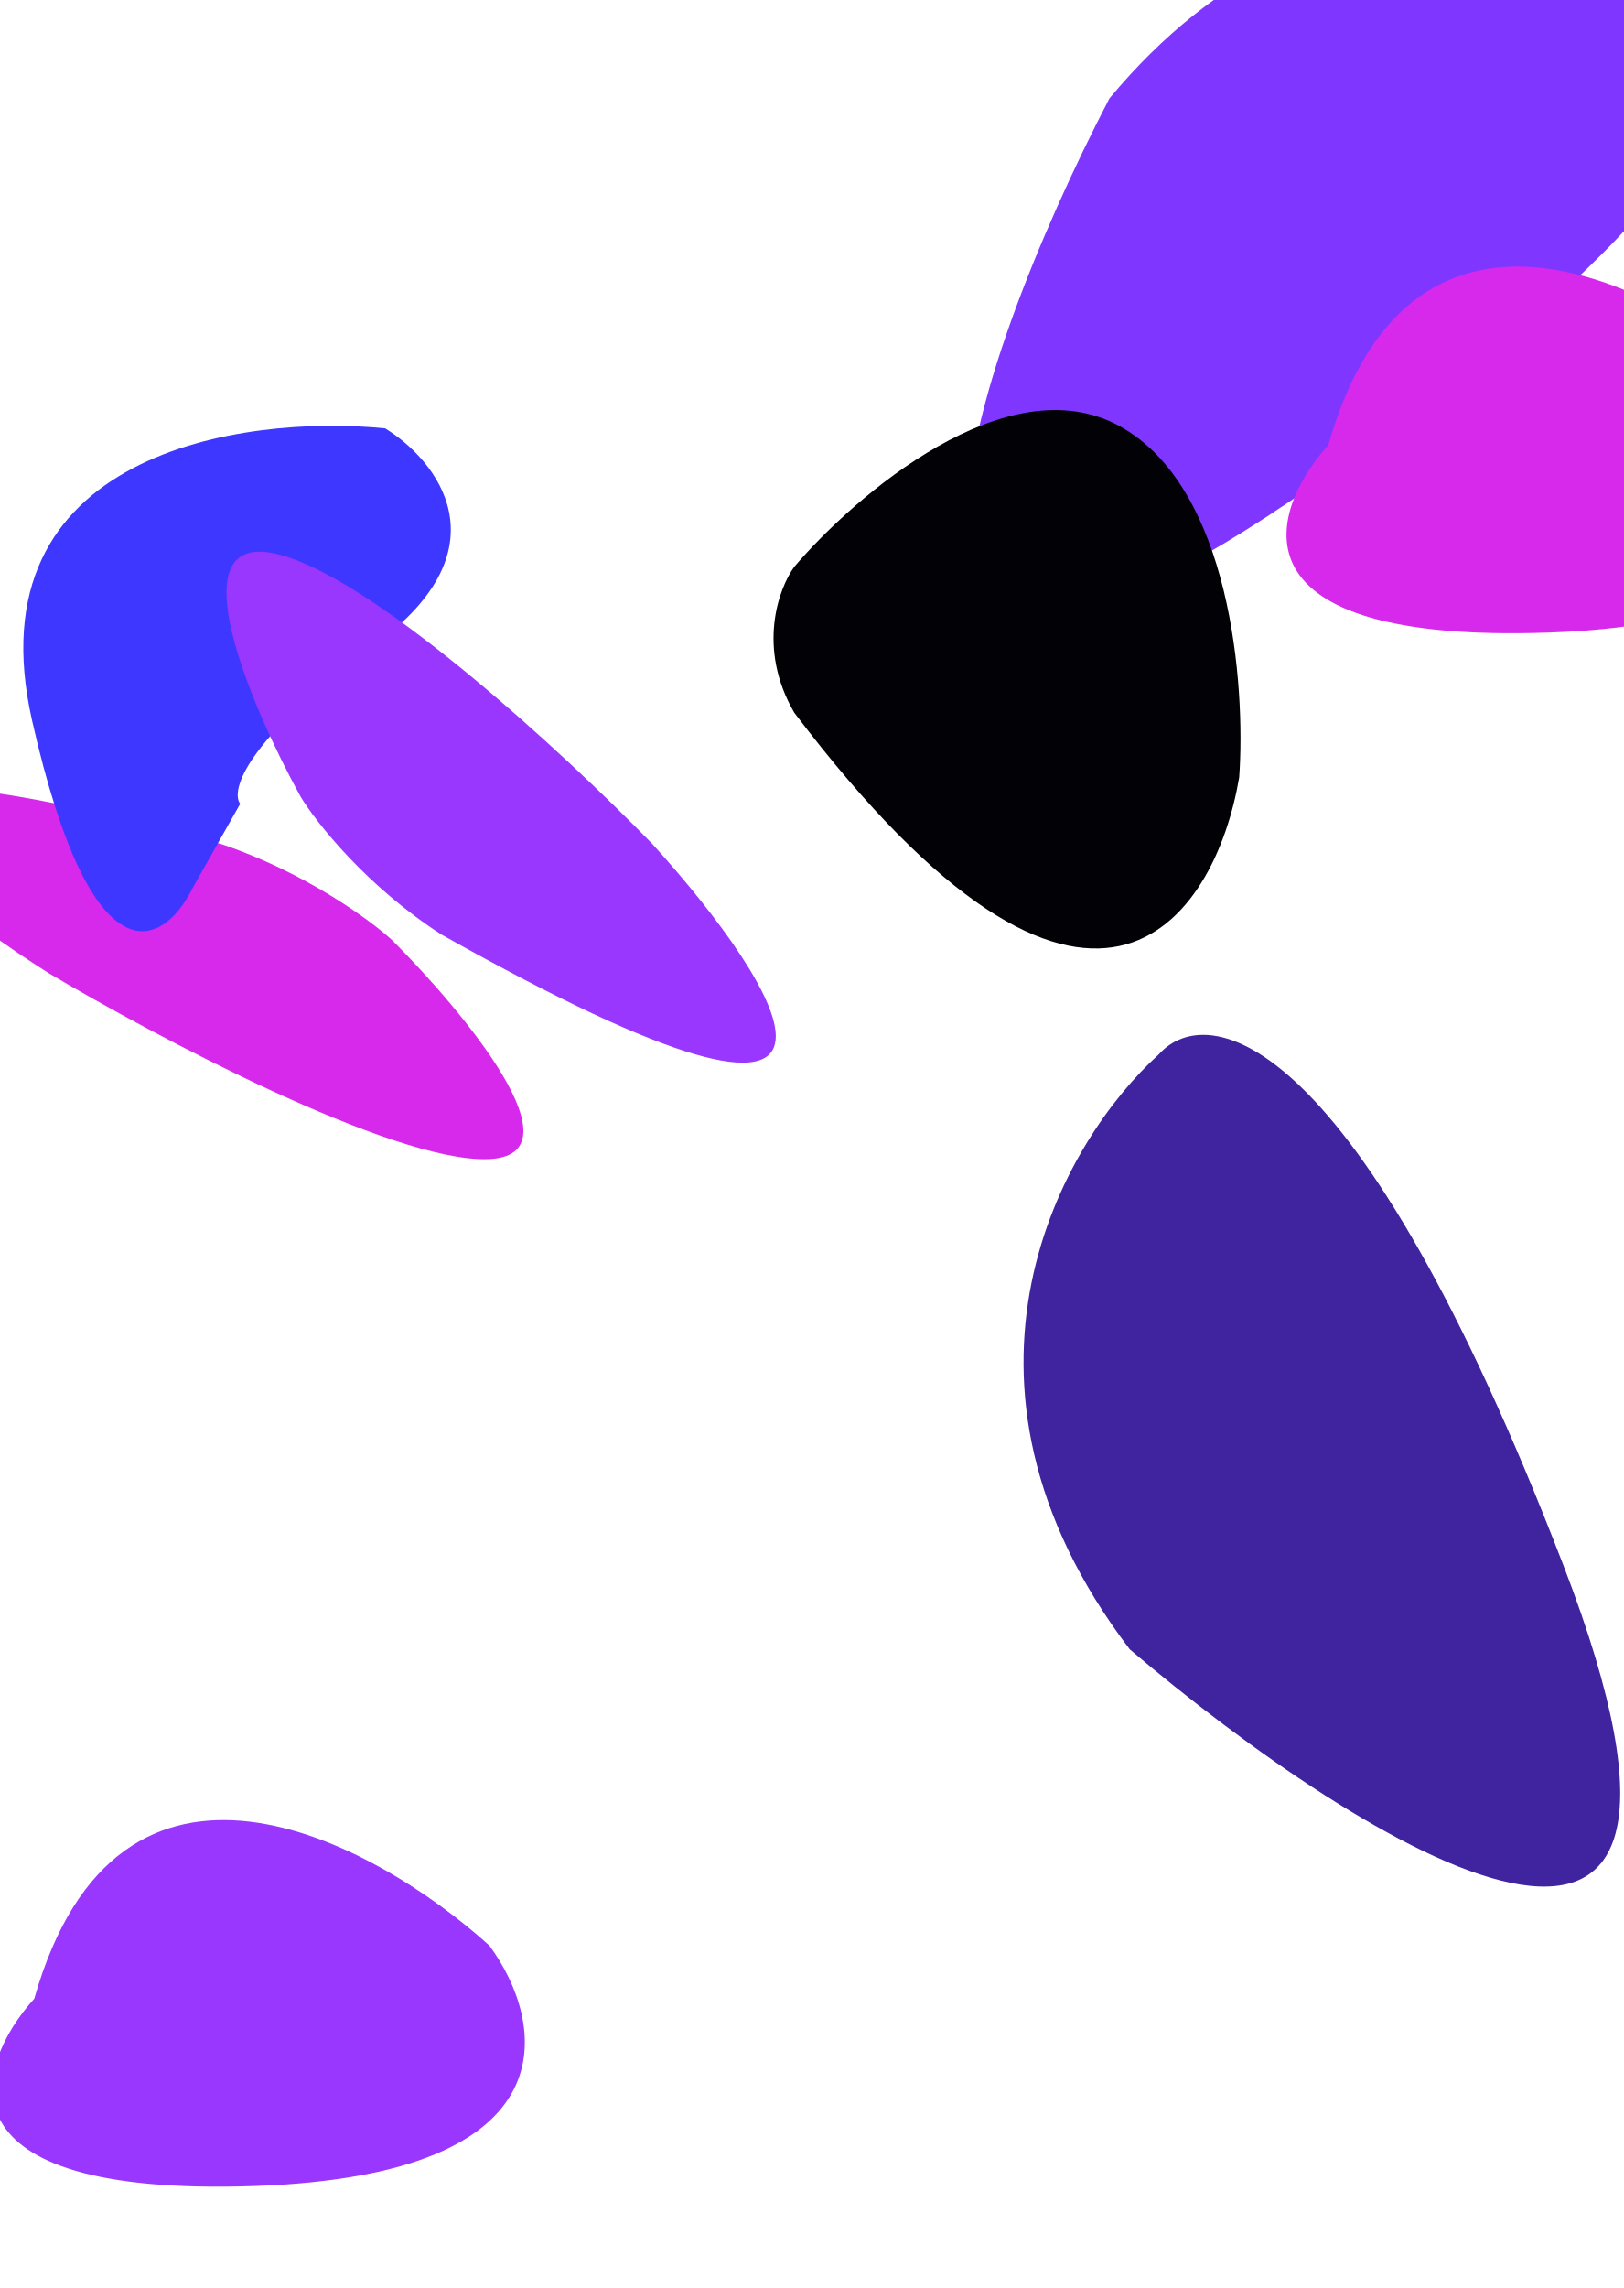
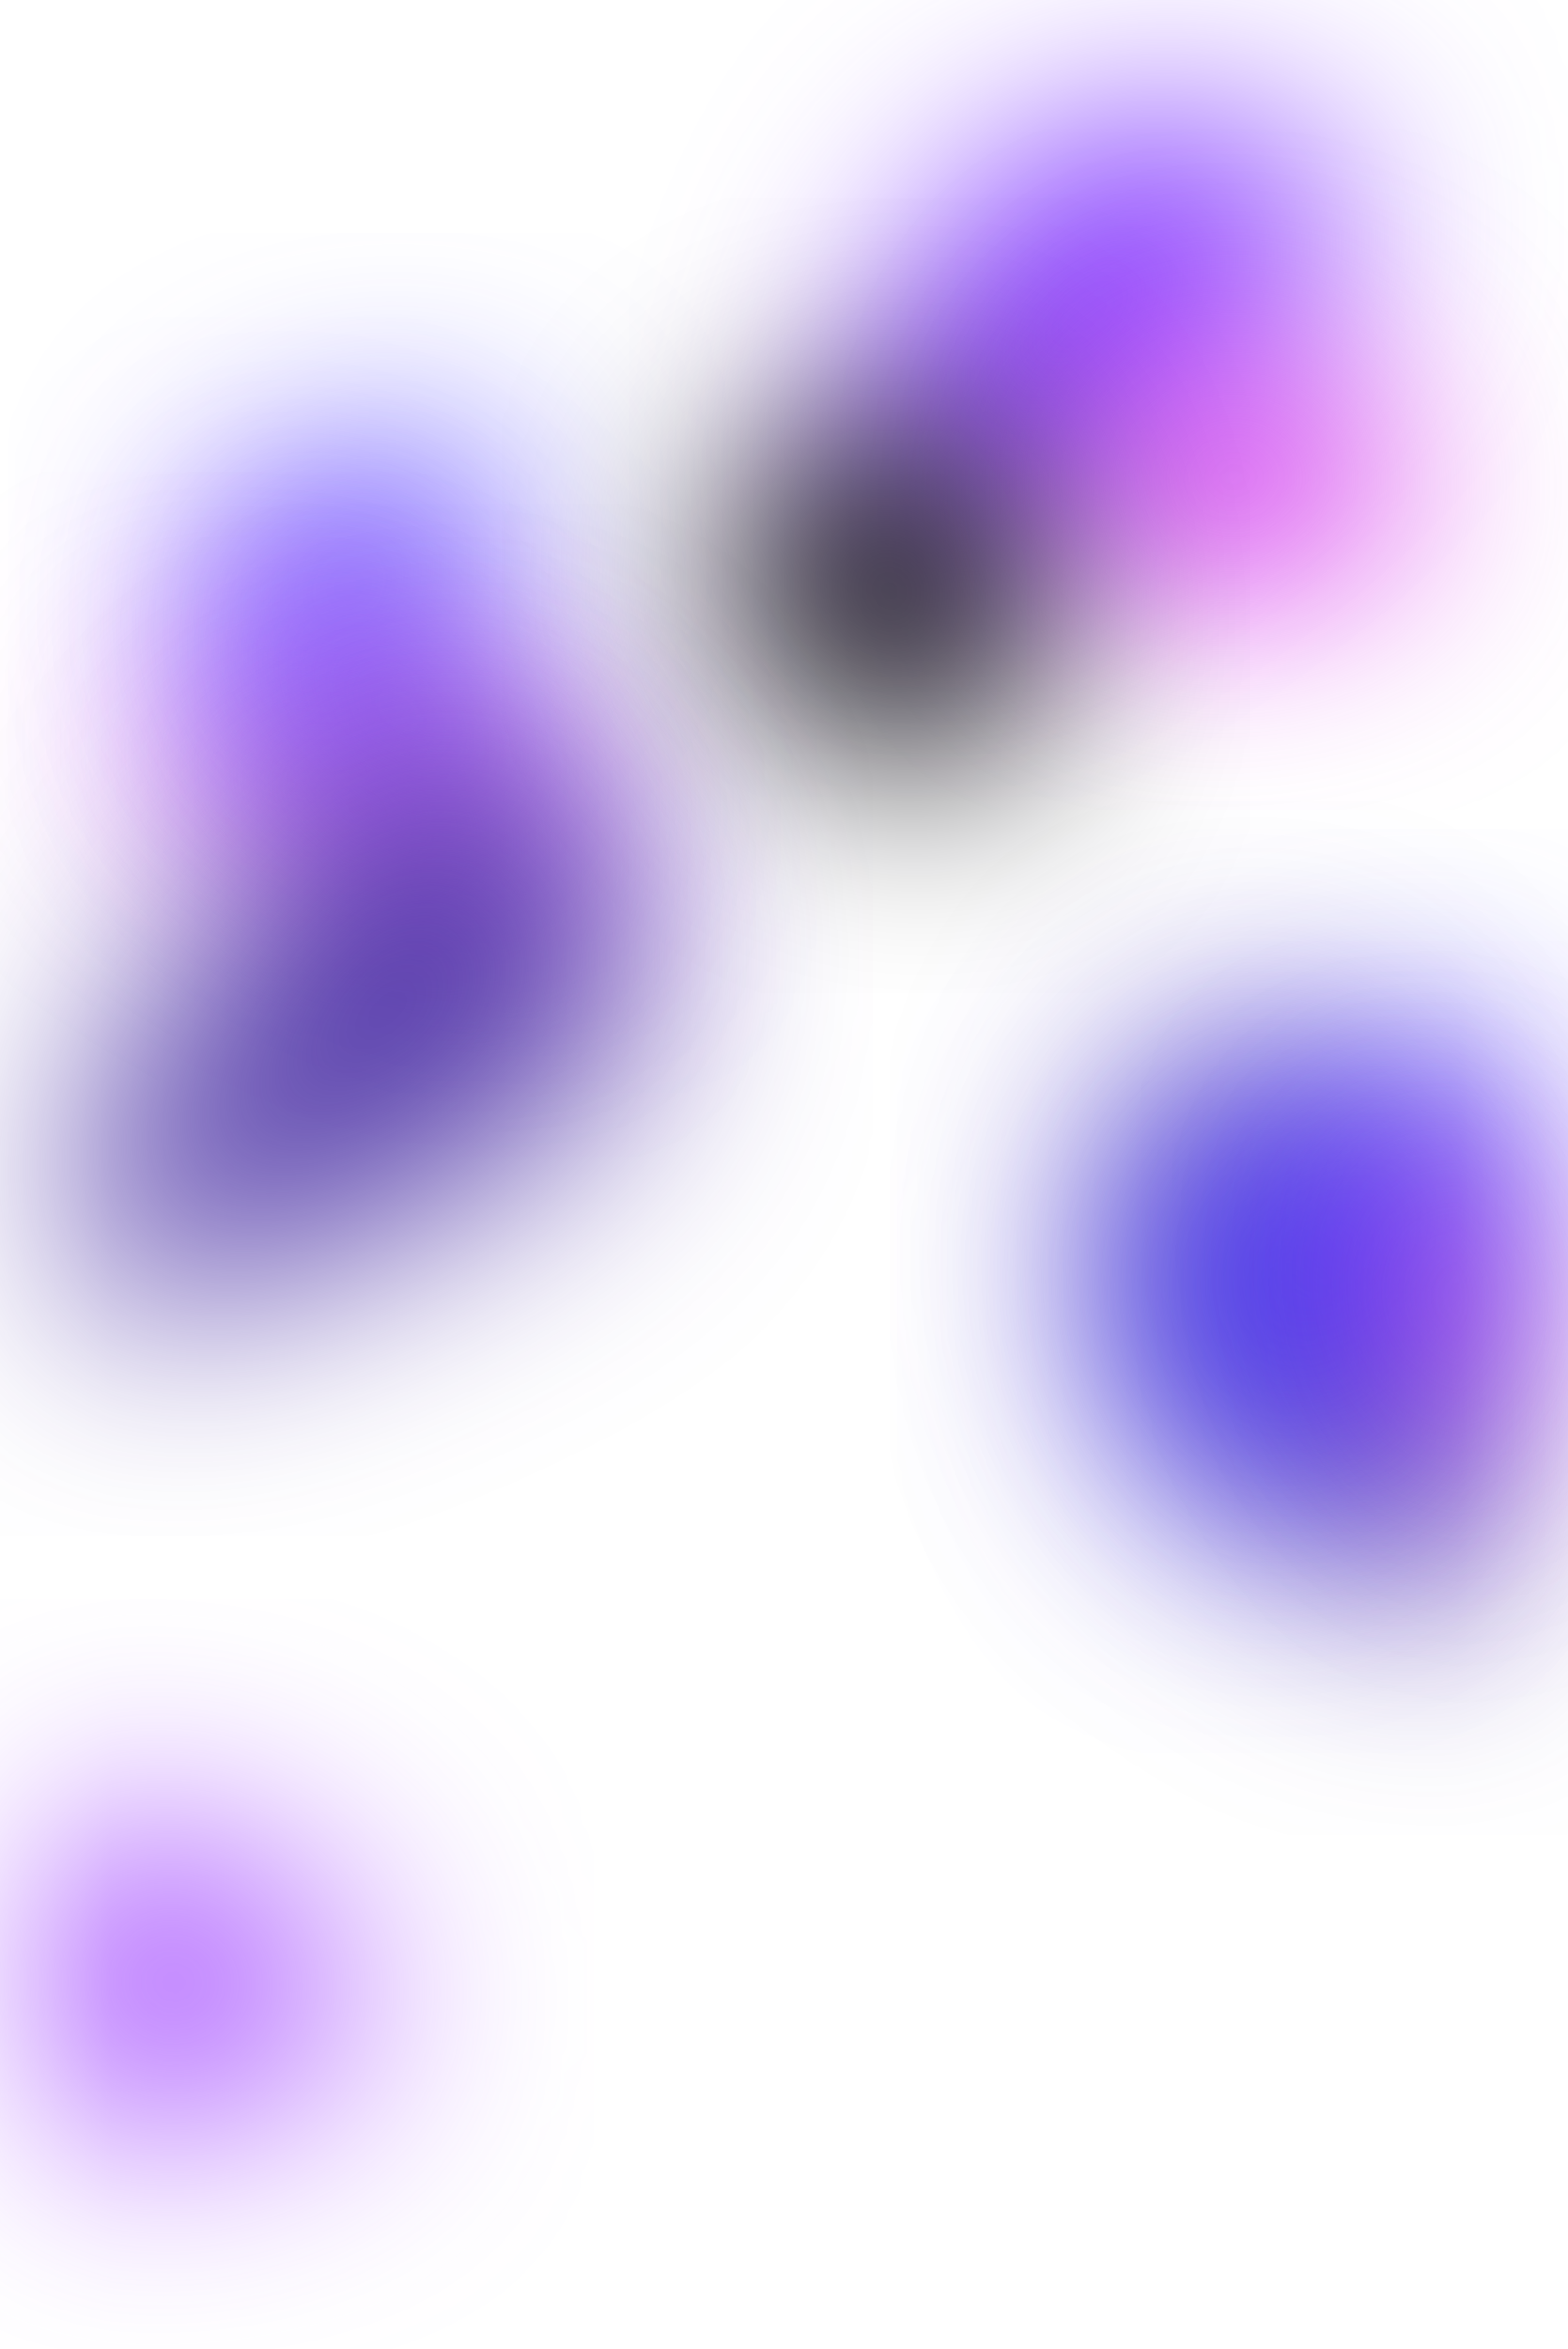
- <svg xmlns="http://www.w3.org/2000/svg" width="1366" height="1925" viewBox="0 0 1366 1925" fill="none">
-   <path d="M410.355 975.245C491.074 972.836 390.564 851.543 330.219 791.198C311.683 774.093 256.886 733.916 185.988 710.051C-257.955 587.724 -95.979 731.371 40.502 818.486C130.153 871.742 329.636 977.653 410.355 975.245Z" fill="#D629EB" />
-   <path d="M1084.5 422.527C681.882 694.294 816.192 309.291 933.674 82.82C1116.34 -136.583 1338.66 -67.507 1426.99 -5.544C1480.59 23.911 1487.11 150.761 1084.5 422.527Z" fill="#7F37FF" />
-   <path d="M1315.68 1316.8C1490.35 1770.06 1145.22 1552.92 950.821 1387.69C777.915 1160.52 895.041 959.316 975.217 887.112C1015.93 841.481 1141.02 863.536 1315.68 1316.8Z" fill="#3F239F" />
-   <path d="M316.114 541.916C205.52 623.083 194.048 665.338 202.136 676.319C167.89 736.612 160.541 749.915 161.148 749.03C137.604 795.113 77.798 830.993 26.921 605.849C-23.956 380.705 203.88 348.425 324.157 360.429C367.557 387.104 426.708 460.748 316.114 541.916Z" fill="#3D37FF" />
-   <path d="M1303.3 532.219C1032.6 541.616 1066.87 431.035 1117.85 374.57C1188.72 125.782 1402.7 241.134 1500.84 329.909C1547.78 393.43 1573.99 522.822 1303.3 532.219Z" fill="#D629EB" />
-   <path d="M214.297 1839.22C-56.398 1848.62 -22.127 1738.03 28.846 1681.57C99.719 1432.78 313.704 1548.13 411.838 1636.91C458.78 1700.43 484.991 1829.82 214.297 1839.22Z" fill="#9937FF" />
-   <path d="M941.879 358.317C847.767 307.067 720.354 416.039 668.412 476.931C655.273 495.115 636.877 545.097 668.412 599.55C919.213 930.669 1022.56 773.885 1042.89 654.102C1048.43 576.861 1035.99 409.566 941.879 358.317Z" fill="#020106" />
-   <path d="M229.83 465.392C148.992 449.138 211.683 595.401 253.133 670.564C266.302 692.202 308.407 745.63 371.473 786.249C774.655 1013.11 657.798 829.941 548.971 710.001C476.273 635.237 310.667 481.646 229.83 465.392Z" fill="#9937FF" />
+ <svg xmlns="http://www.w3.org/2000/svg" width="2000" height="2997" viewBox="0 0 2000 2997" fill="none">
+   <g filter="url(#filter0_f_244_57)">
+     <path d="M680.356 1195.24C761.075 1192.84 660.564 1071.54 600.219 1011.2C581.683 994.093 526.887 953.916 455.989 930.051C12.045 807.724 174.021 951.371 310.502 1038.49C400.153 1091.74 599.636 1197.65 680.356 1195.24Z" fill="#D629EB" fill-opacity="0.9" />
+   </g>
+   <g filter="url(#filter1_f_244_57)">
+     <path d="M1354.5 642.527C951.882 914.294 1086.19 529.291 1203.67 302.82C1386.34 83.417 1608.66 152.493 1696.99 214.456C1750.59 243.911 1757.11 370.761 1354.5 642.527Z" fill="#7F37FF" />
+   </g>
+   <g filter="url(#filter2_f_244_57)">
+     <path d="M1890.68 1769.8C2065.35 2223.06 1720.22 2005.92 1525.82 1840.69C1352.91 1613.52 1470.04 1412.32 1550.22 1340.11C1590.93 1294.48 1716.02 1316.54 1890.68 1769.8Z" fill="#3F239F" fill-opacity="0.9" />
+   </g>
+   <g filter="url(#filter3_f_244_57)">
+     <path d="M1974.21 1607.68C1777.06 1718.03 1756.61 1775.47 1771.03 1790.4C1709.98 1872.37 1696.88 1890.46 1697.96 1889.26C1656 1951.91 1549.39 2000.69 1458.69 1694.6C1368 1388.5 1774.14 1344.61 1988.54 1360.93C2065.91 1397.2 2171.35 1497.32 1974.21 1607.68Z" fill="#3D37FF" fill-opacity="0.9" />
+   </g>
+   <g filter="url(#filter4_f_244_57)">
+     <path d="M1820.13 1503.7C1675.99 1481.58 1787.77 1680.6 1861.68 1782.88C1885.17 1812.32 1960.24 1885.02 2072.7 1940.29C2791.62 2248.97 2583.25 1999.74 2389.2 1836.54C2259.57 1734.81 1964.27 1525.82 1820.13 1503.7Z" fill="#D629EB" fill-opacity="0.9" />
+   </g>
+   <g filter="url(#filter5_f_244_57)">
+     <path d="M586.114 761.916C475.52 843.083 464.048 885.338 472.136 896.319C437.89 956.612 430.541 969.915 431.148 969.03C407.604 1015.11 347.798 1050.99 296.921 825.849C246.044 600.705 473.88 568.425 594.157 580.429C637.557 607.104 696.708 680.748 586.114 761.916Z" fill="#3D37FF" fill-opacity="0.9" />
+   </g>
+   <g filter="url(#filter6_f_244_57)">
+     <path d="M1573.3 752.219C1302.6 761.616 1336.87 651.035 1387.85 594.57C1458.72 345.782 1672.7 461.134 1770.84 549.909C1817.78 613.43 1843.99 742.822 1573.3 752.219Z" fill="#D629EB" fill-opacity="0.9" />
+   </g>
+   <g filter="url(#filter7_f_244_57)">
+     <path d="M338.83 685.392C257.992 669.138 320.683 815.401 362.133 890.564C375.302 912.202 417.407 965.63 480.473 1006.25C883.655 1233.11 766.798 1049.94 657.971 930.001C585.273 855.237 419.667 701.646 338.83 685.392Z" fill="#9937FF" />
+   </g>
+   <g filter="url(#filter8_f_244_57)">
+     <path d="M1211.88 547.317C1117.77 496.067 990.354 605.039 938.412 665.931C925.273 684.115 906.877 734.097 938.412 788.55C1189.21 1119.67 1292.56 962.885 1312.89 843.102C1318.43 765.861 1305.99 598.566 1211.88 547.317Z" fill="#020106" />
+   </g>
+   <g filter="url(#filter9_f_244_57)">
+     <path d="M195.187 2695.87C-117.151 2706.71 -77.608 2579.12 -18.794 2513.96C62.983 2226.9 309.887 2360 423.118 2462.43C477.281 2535.73 507.525 2685.02 195.187 2695.87Z" fill="#9937FF" fill-opacity="0.9" />
+   </g>
+   <g filter="url(#filter10_f_244_57)">
+     <path d="M148.287 1389.12C-107.452 1842.38 397.863 1625.24 682.488 1460.01C935.645 1232.84 764.157 1031.64 646.769 959.432C587.16 913.802 404.012 935.862 148.287 1389.12Z" fill="#3F239F" fill-opacity="0.9" />
+   </g>
+   <defs>
+     <filter id="filter0_f_244_57" x="-114.458" y="602.766" width="1104.92" height="872.519" filterUnits="userSpaceOnUse" color-interpolation-filters="sRGB">
+       <feFlood flood-opacity="0" result="BackgroundImageFix" />
+       <feBlend mode="normal" in="SourceGraphic" in2="BackgroundImageFix" result="shape" />
+       <feGaussianBlur stdDeviation="140" result="effect1_foregroundBlur_244_57" />
+     </filter>
+     <filter id="filter1_f_244_57" x="804" y="-127" width="1199" height="1143" filterUnits="userSpaceOnUse" color-interpolation-filters="sRGB">
+       <feFlood flood-opacity="0" result="BackgroundImageFix" />
+       <feBlend mode="normal" in="SourceGraphic" in2="BackgroundImageFix" result="shape" />
+       <feGaussianBlur stdDeviation="140" result="effect1_foregroundBlur_244_57" />
+     </filter>
+     <filter id="filter2_f_244_57" x="1136.41" y="1023.68" width="1102.14" height="1316.61" filterUnits="userSpaceOnUse" color-interpolation-filters="sRGB">
+       <feFlood flood-opacity="0" result="BackgroundImageFix" />
+       <feBlend mode="normal" in="SourceGraphic" in2="BackgroundImageFix" result="shape" />
+       <feGaussianBlur stdDeviation="150" result="effect1_foregroundBlur_244_57" />
+     </filter>
+     <filter id="filter3_f_244_57" x="1145.7" y="1058" width="1241.29" height="1178" filterUnits="userSpaceOnUse" color-interpolation-filters="sRGB">
+       <feFlood flood-opacity="0" result="BackgroundImageFix" />
+       <feBlend mode="normal" in="SourceGraphic" in2="BackgroundImageFix" result="shape" />
+       <feGaussianBlur stdDeviation="150" result="effect1_foregroundBlur_244_57" />
+     </filter>
+     <filter id="filter4_f_244_57" x="1450.23" y="1202" width="1424.3" height="1185" filterUnits="userSpaceOnUse" color-interpolation-filters="sRGB">
+       <feFlood flood-opacity="0" result="BackgroundImageFix" />
+       <feBlend mode="normal" in="SourceGraphic" in2="BackgroundImageFix" result="shape" />
+       <feGaussianBlur stdDeviation="150" result="effect1_foregroundBlur_244_57" />
+     </filter>
+     <filter id="filter5_f_244_57" x="9.63" y="298.27" width="919.751" height="985.143" filterUnits="userSpaceOnUse" color-interpolation-filters="sRGB">
+       <feFlood flood-opacity="0" result="BackgroundImageFix" />
+       <feBlend mode="normal" in="SourceGraphic" in2="BackgroundImageFix" result="shape" />
+       <feGaussianBlur stdDeviation="140" result="effect1_foregroundBlur_244_57" />
+     </filter>
+     <filter id="filter6_f_244_57" x="1072.72" y="164.317" width="1007.96" height="868.465" filterUnits="userSpaceOnUse" color-interpolation-filters="sRGB">
+       <feFlood flood-opacity="0" result="BackgroundImageFix" />
+       <feBlend mode="normal" in="SourceGraphic" in2="BackgroundImageFix" result="shape" />
+       <feGaussianBlur stdDeviation="140" result="effect1_foregroundBlur_244_57" />
+     </filter>
+     <filter id="filter7_f_244_57" x="19.629" y="404.142" width="1022.28" height="989.93" filterUnits="userSpaceOnUse" color-interpolation-filters="sRGB">
+       <feFlood flood-opacity="0" result="BackgroundImageFix" />
+       <feBlend mode="normal" in="SourceGraphic" in2="BackgroundImageFix" result="shape" />
+       <feGaussianBlur stdDeviation="140" result="effect1_foregroundBlur_244_57" />
+     </filter>
+     <filter id="filter8_f_244_57" x="641" y="254" width="953" height="1013" filterUnits="userSpaceOnUse" color-interpolation-filters="sRGB">
+       <feFlood flood-opacity="0" result="BackgroundImageFix" />
+       <feBlend mode="normal" in="SourceGraphic" in2="BackgroundImageFix" result="shape" />
+       <feGaussianBlur stdDeviation="140" result="effect1_foregroundBlur_244_57" />
+     </filter>
+     <filter id="filter9_f_244_57" x="-359.32" y="2040.6" width="1116.87" height="955.919" filterUnits="userSpaceOnUse" color-interpolation-filters="sRGB">
+       <feFlood flood-opacity="0" result="BackgroundImageFix" />
+       <feBlend mode="normal" in="SourceGraphic" in2="BackgroundImageFix" result="shape" />
+       <feGaussianBlur stdDeviation="150" result="effect1_foregroundBlur_244_57" />
+     </filter>
+     <filter id="filter10_f_244_57" x="-221.801" y="643" width="1335.2" height="1316.61" filterUnits="userSpaceOnUse" color-interpolation-filters="sRGB">
+       <feFlood flood-opacity="0" result="BackgroundImageFix" />
+       <feBlend mode="normal" in="SourceGraphic" in2="BackgroundImageFix" result="shape" />
+       <feGaussianBlur stdDeviation="150" result="effect1_foregroundBlur_244_57" />
+     </filter>
+   </defs>
</svg>
